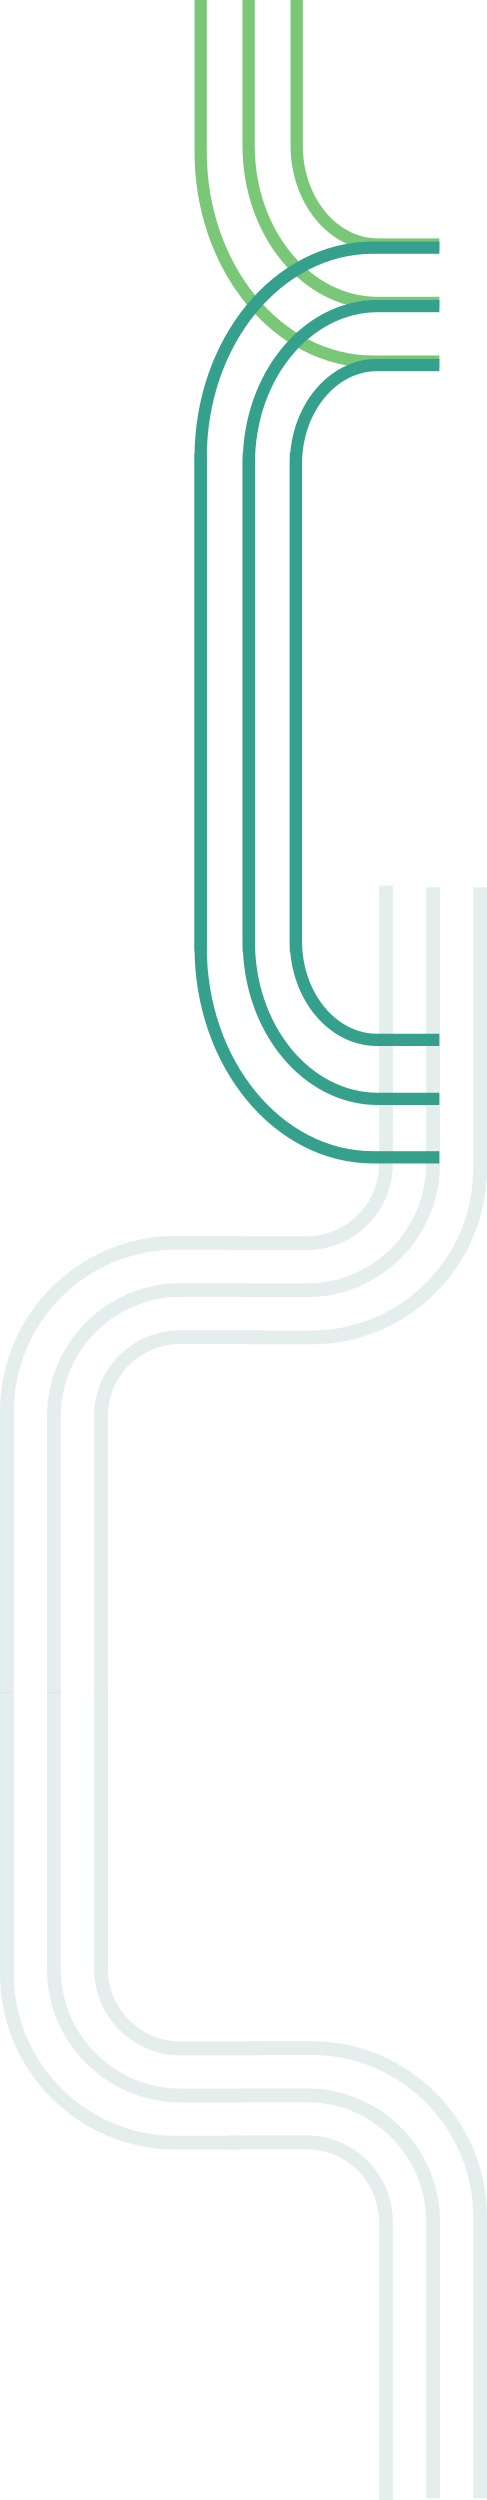
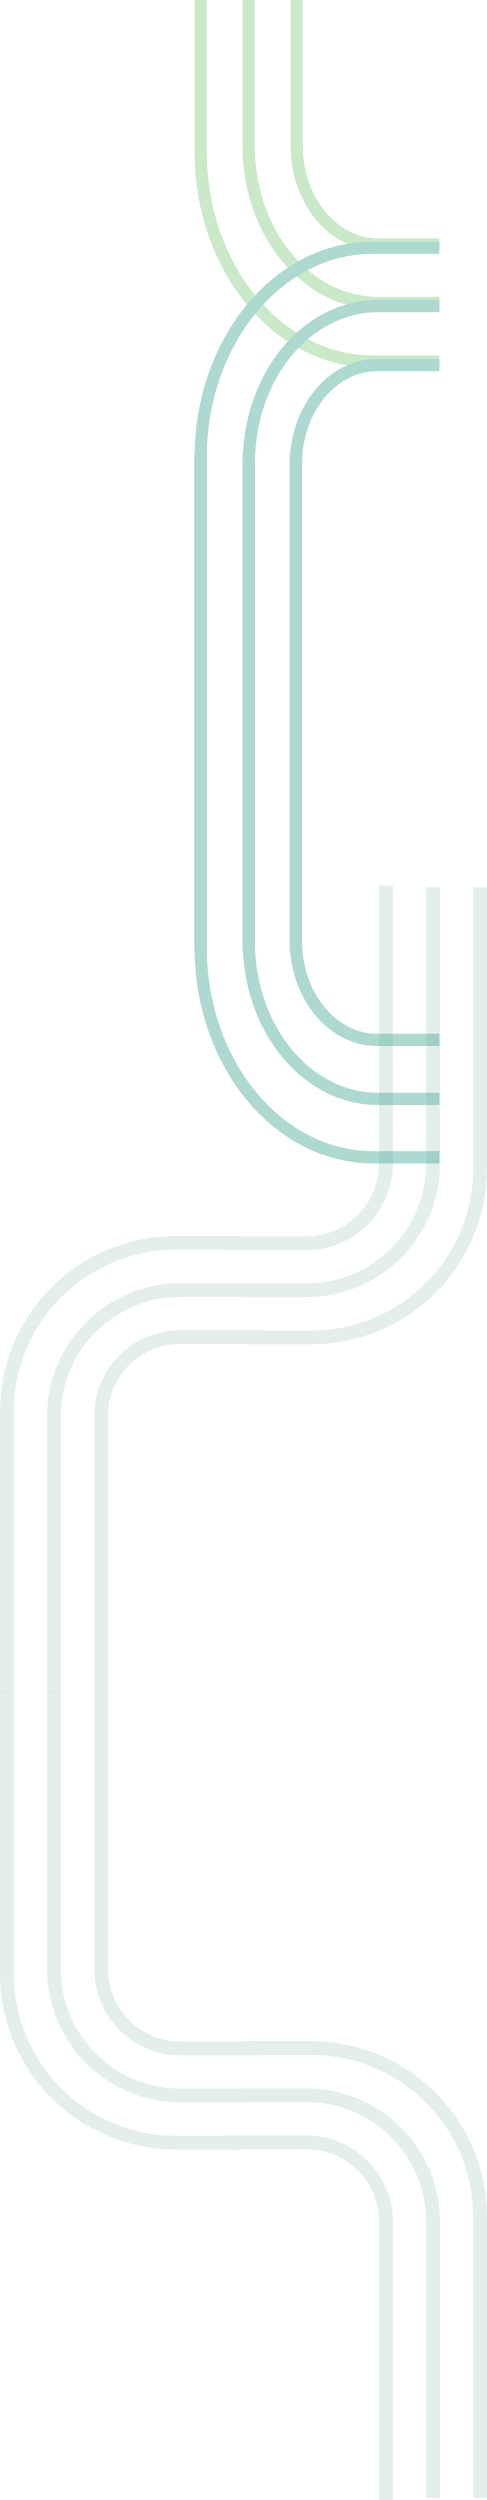
<svg xmlns="http://www.w3.org/2000/svg" width="317.512" height="1629.958">
  <g data-name="Group 1832">
-     <g data-name="Group 1824" fill="none" stroke-miterlimit="10" stroke-width="8">
+     <g data-name="Group 1824" opacity=".4" fill="none" stroke-miterlimit="10" stroke-width="8">
      <g data-name="Group 1696" stroke="#7ac777">
        <path data-name="Path 4936" d="M286.449 235.769H243.19c-62.062 0-112.373-61.269-112.373-136.848V.001" />
        <path data-name="Path 4937" d="M286.449 197.514h-40.23c-46.461 0-84.125-45.867-84.125-102.447V0" />
        <path data-name="Path 4938" d="M286.449 159.42h-40.083c-29.233 0-52.931-28.859-52.931-64.459V0" />
      </g>
      <g data-name="Group 1698" stroke="#35a08b">
        <path data-name="Path 4936" d="M130.817 620.213v-321.82c0-75.627 50.311-136.936 112.373-136.936h43.258" />
        <path data-name="Path 4937" d="M162.228 620.635V302.066c0-56.62 37.665-102.52 84.125-102.52h40.095" />
        <path data-name="Path 4938" d="M192.925 621V302.468c0-35.6 23.698-64.46 52.931-64.46h40.592" />
      </g>
      <g data-name="Group 1822" stroke="#35a08b">
        <path data-name="Path 4936" d="M130.816 295.787v321.82c0 75.627 50.312 136.936 112.373 136.936h43.259" />
        <path data-name="Path 4937" d="M162.228 295.366v318.569c0 56.62 37.664 102.52 84.125 102.52h40.095" />
        <path data-name="Path 4938" d="M192.925 295v318.532c0 35.6 23.7 64.46 52.931 64.46h40.592" />
      </g>
    </g>
    <g data-name="Group 1816" opacity=".145">
      <g data-name="Group 1699">
        <g data-name="Group 1696" fill="none" stroke="#469385" stroke-miterlimit="10" stroke-width="9">
          <path data-name="Path 4936" d="M157.03 1397h-42.4A110.134 110.134 0 0 1 4.5 1286.866V1103.5" />
          <path data-name="Path 4937" d="M159.32 1366.213h-41.718a82.448 82.448 0 0 1-82.449-82.448v-180.268" />
          <path data-name="Path 4938" d="M169.628 1335.556h-51.882a51.876 51.876 0 0 1-51.876-51.876v-181.335" />
        </g>
      </g>
      <g data-name="Group 1703">
        <g data-name="Group 1696" fill="none" stroke="#469385" stroke-miterlimit="10" stroke-width="9">
          <path data-name="Path 4936" d="M160.482 1335.299h42.4a110.134 110.134 0 0 1 110.13 110.137v183.363" />
          <path data-name="Path 4937" d="M158.192 1366.089h41.718a82.448 82.448 0 0 1 82.449 82.448v180.268" />
          <path data-name="Path 4938" d="M147.887 1396.746h51.879a51.876 51.876 0 0 1 51.876 51.876v181.335" />
        </g>
      </g>
    </g>
    <g data-name="Group 1828" opacity=".145">
      <g data-name="Group 1699">
        <g data-name="Group 1696" fill="none" stroke="#469385" stroke-miterlimit="10" stroke-width="9">
          <path data-name="Path 4936" d="M157.03 810.3h-42.4A110.134 110.134 0 0 0 4.5 920.436V1103.8" />
          <path data-name="Path 4937" d="M159.32 841.089h-41.718a82.448 82.448 0 0 0-82.449 82.448v180.268" />
          <path data-name="Path 4938" d="M169.625 871.746h-51.876c-28.649 0-51.873 22.972-51.873 51.31v179.356" />
        </g>
      </g>
      <g data-name="Group 1703">
        <g data-name="Group 1696" fill="none" stroke="#469385" stroke-miterlimit="10" stroke-width="9">
          <path data-name="Path 4936" d="M160.482 872h42.4a110.134 110.134 0 0 0 110.13-110.133V578.5" />
          <path data-name="Path 4937" d="M158.192 841.214h41.718a82.448 82.448 0 0 0 82.449-82.448V578.498" />
          <path data-name="Path 4938" d="M147.887 810.556h51.879a51.876 51.876 0 0 0 51.876-51.876V577.345" />
        </g>
      </g>
    </g>
  </g>
</svg>
